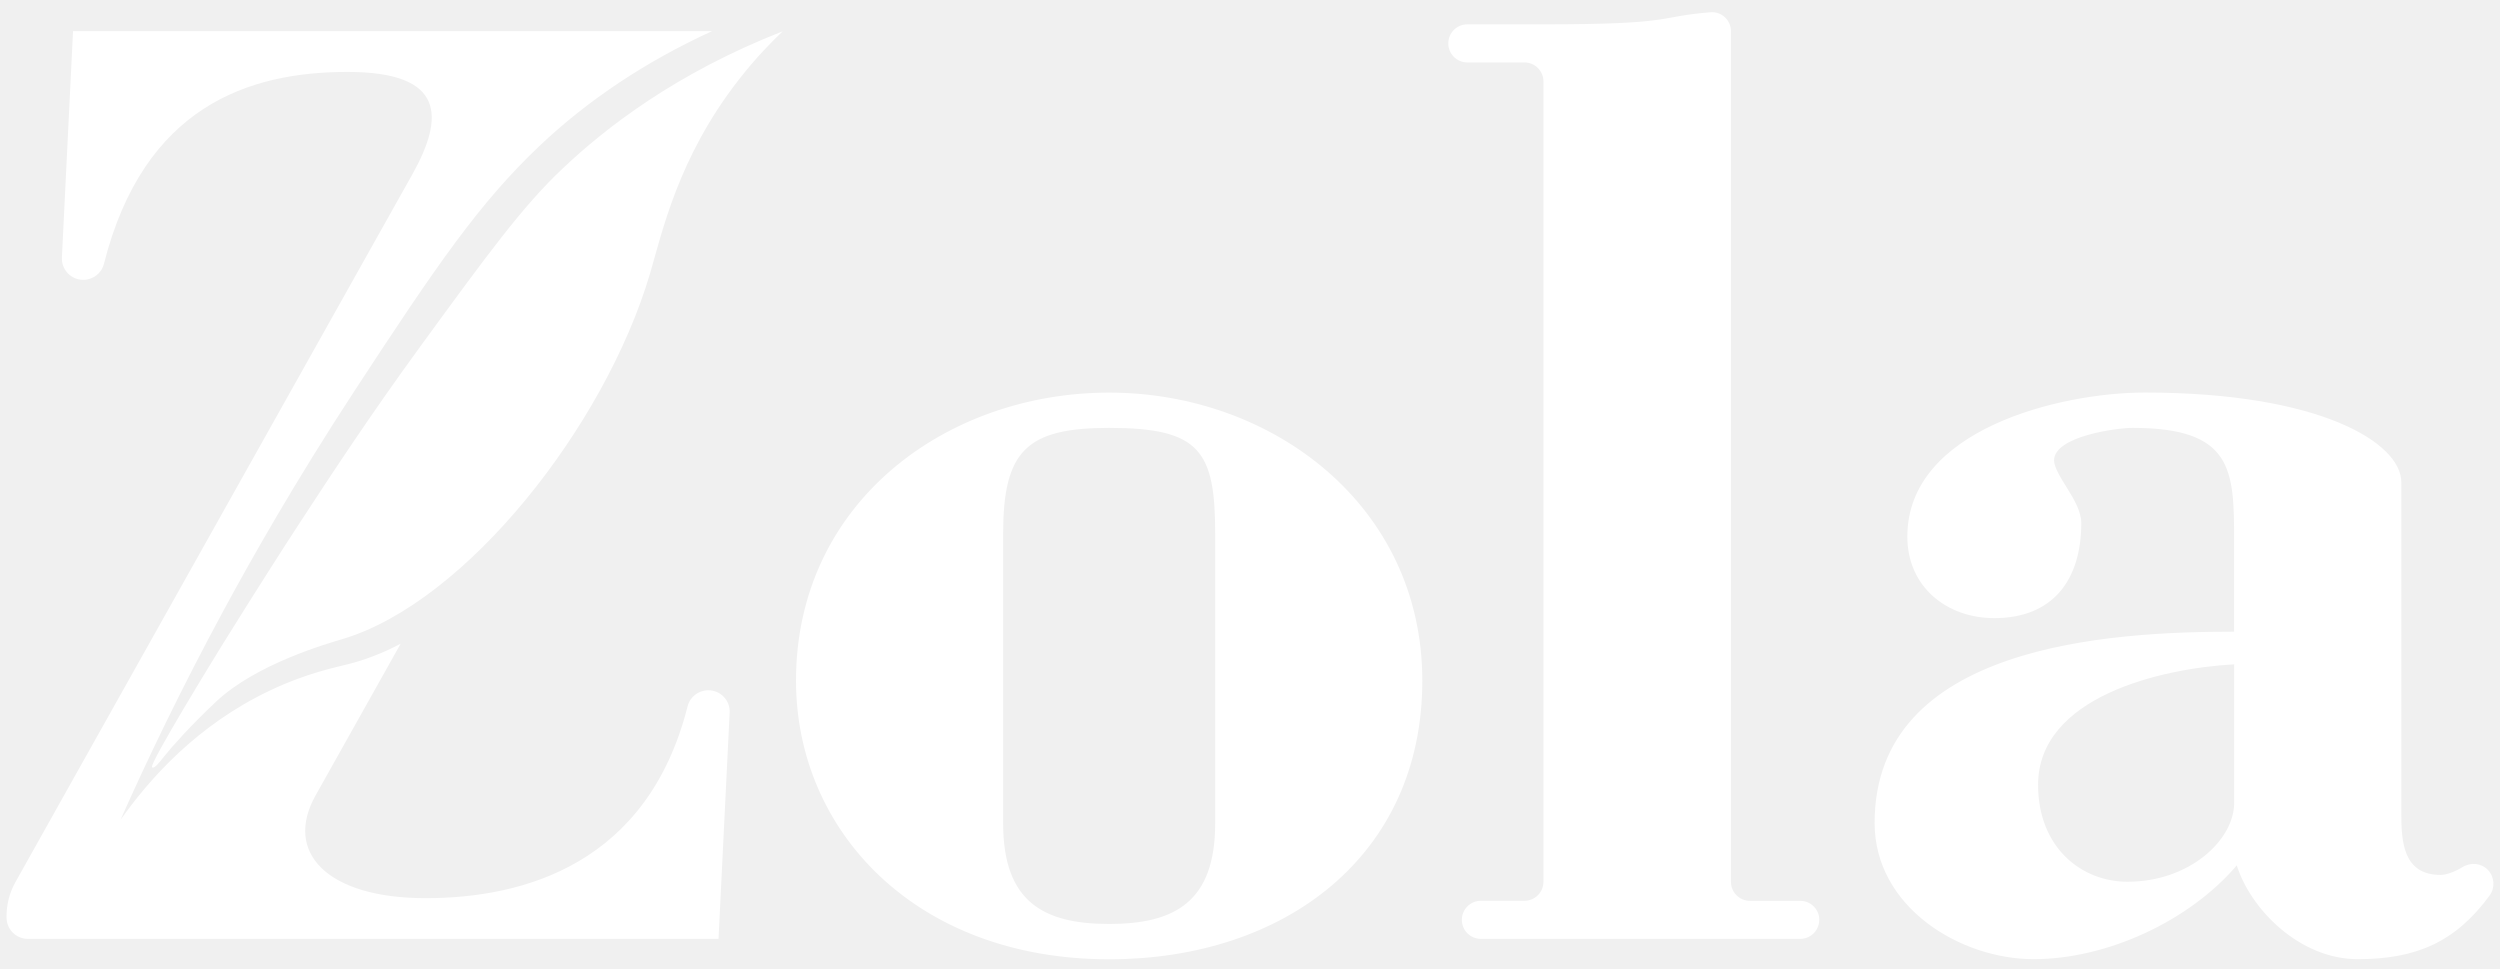
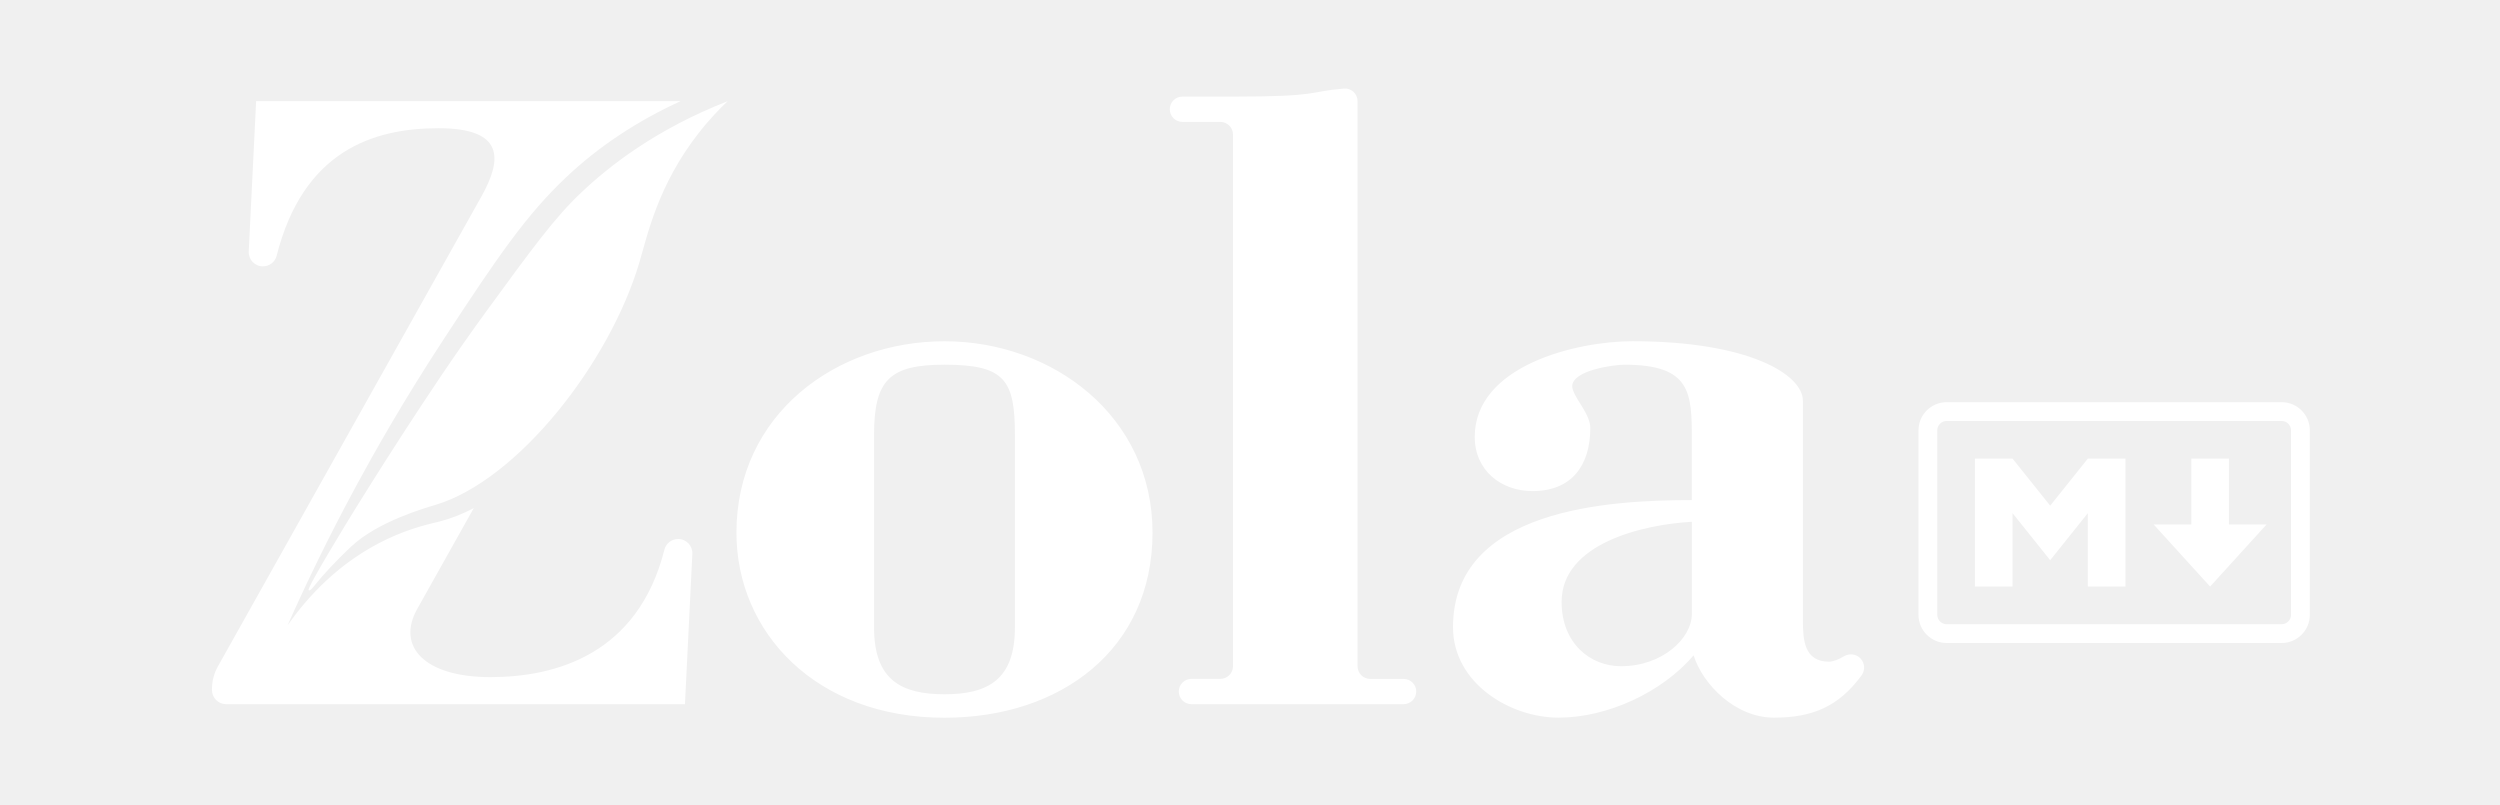
- <svg xmlns="http://www.w3.org/2000/svg" id="b" viewBox="0 0 382 148">
+ <svg xmlns="http://www.w3.org/2000/svg" id="b" viewBox="0 0 460 148">
  <defs>
    <style>.c{fill:#fff;}</style>
  </defs>
-   <path class="c" d="M169.48,59.99c-24.92,0-47.85,16.82-47.85,44.02,0,22.84,18.16,42.57,47.85,42.57,26.79,0,47.85-15.78,47.85-42.57s-22.94-44.02-47.85-44.02Zm16.2,65.82c0,12.04-6.23,15.37-16.2,15.37s-16.2-3.32-16.2-15.37v-44.23c0-12.67,3.53-16.2,16.2-16.2,13.91,0,16.2,3.53,16.2,16.2v44.23Zm-74.19-16.92l-1.7,34.57H4.27c-1.81,0-3.27-1.46-3.27-3.27v-.2c0-1.81,.46-3.59,1.34-5.17,0,0,4.67-8.36,60.65-108.15,4.86-8.67,5.19-15.68-9.89-15.68s-31.13,5.26-37.22,29.33c-.36,1.44-1.67,2.44-3.16,2.44-1.87,0-3.36-1.56-3.26-3.43L11.16,4.76H108.79c-10.05,4.61-18.91,10.48-26.37,17.55-9.12,8.65-15.6,18.06-28.17,37.29-9.25,14.14-15.89,25.92-20,33.51-6.66,12.31-11.89,23.28-15.84,32.17,4.42-6.24,11.67-14.49,22.88-19.79,5.53-2.62,9.83-3.48,12.04-4.04,2.41-.62,5.05-1.59,7.89-3.09l-13.01,23.2c-4.86,8.67,1.74,15.68,16.82,15.68s33.95-5.26,40.04-29.33c.36-1.44,1.67-2.44,3.16-2.44,1.87,0,3.36,1.56,3.26,3.43Zm268.68,24.05c-1.02-1.07-2.63-1.22-3.89-.45-1.14,.7-2.49,1.2-3.34,1.2-5.81,0-6.02-5.19-6.02-9.55v-50.46c0-6.02-12.41-13.7-39.19-13.7-12.87,0-36.29,5.61-36.29,22.01,0,7.68,6.02,12.46,13.29,12.46,8.93,0,13.29-5.81,13.29-14.54,0-1.66-1.04-3.53-2.08-5.19s-2.08-3.32-2.08-4.36c0-3.74,9.71-4.98,11.99-4.98,15.36,0,15.52,6.44,15.52,17.23v13.91c-18.91,0-54.93,1.96-54.93,29.22,0,12.87,13.08,20.82,24.29,20.82s23.78-5.81,31.05-14.33c2.08,6.64,9.55,14.33,18.48,14.33s14.93-2.61,20.15-9.72c.87-1.19,.76-2.84-.25-3.91Zm-38.79-10.25c0,5.61-6.75,12.04-16.31,12.04-7.04,0-13.65-5.25-13.65-14.8,0-13.44,18.74-17.8,29.96-18.42v21.18Zm-63.4,17.86c0,1.61-1.3,2.91-2.91,2.91h-48.79c-1.61,0-2.91-1.3-2.91-2.91s1.3-2.91,2.91-2.91h6.65c1.61,0,2.91-1.3,2.91-2.91V12.45c0-1.61-1.3-2.91-2.91-2.91h-8.72c-1.61,0-2.91-1.3-2.91-2.91h0c0-1.61,1.3-2.91,2.91-2.91h11.63c20.41,0,17.02-1.15,25.53-1.85,1.68-.14,3.12,1.21,3.12,2.9V134.74c0,1.61,1.3,2.91,2.91,2.91h7.68c1.61,0,2.91,1.3,2.91,2.91ZM23.23,117.24c-.49-.46,9.74-17.1,10.82-18.84,5.29-8.51,9.48-15.04,11.56-18.22,4.68-7.17,10.8-16.53,18.65-27.29,10.4-14.26,15.62-21.38,21.68-27.11,6.52-6.17,17.22-14.56,33.66-21-1.72,1.63-4.18,4.13-6.77,7.47-9.25,11.88-11.66,23.31-13.53,29.63-6.85,23.1-27.96,50.09-46.96,55.77-2.22,.66-13.14,3.76-19.3,9.54-3.93,3.69-6.78,6.91-7.93,8.36-.8,1-1.56,1.98-1.87,1.69Z" />
+   <g transform="translate(191,74) scale(0.8) translate(-191,-74)">
+     <path class="c" d="M169.48,59.99c-24.92,0-47.85,16.82-47.85,44.02,0,22.84,18.16,42.57,47.85,42.57,26.79,0,47.85-15.78,47.85-42.57s-22.94-44.02-47.85-44.02Zm16.2,65.82c0,12.04-6.23,15.37-16.2,15.37s-16.2-3.32-16.2-15.37v-44.23c0-12.67,3.53-16.2,16.2-16.2,13.91,0,16.2,3.53,16.2,16.2v44.23Zm-74.19-16.92l-1.7,34.57H4.27c-1.81,0-3.27-1.46-3.27-3.27v-.2c0-1.81,.46-3.59,1.34-5.17,0,0,4.67-8.36,60.65-108.15,4.86-8.67,5.19-15.68-9.89-15.68s-31.13,5.26-37.22,29.33c-.36,1.44-1.67,2.44-3.16,2.44-1.87,0-3.36-1.56-3.26-3.43L11.16,4.76H108.79c-10.05,4.61-18.91,10.48-26.37,17.55-9.12,8.65-15.6,18.06-28.17,37.29-9.25,14.14-15.89,25.92-20,33.51-6.66,12.31-11.89,23.28-15.84,32.17,4.42-6.24,11.67-14.49,22.88-19.79,5.53-2.62,9.83-3.48,12.04-4.04,2.41-.62,5.05-1.59,7.89-3.09l-13.01,23.2c-4.86,8.67,1.74,15.68,16.82,15.68s33.95-5.26,40.04-29.33c.36-1.44,1.67-2.44,3.16-2.44,1.87,0,3.36,1.56,3.26,3.43Zm268.68,24.05c-1.02-1.07-2.63-1.22-3.89-.45-1.14,.7-2.49,1.2-3.34,1.2-5.81,0-6.02-5.19-6.02-9.55v-50.46c0-6.02-12.41-13.7-39.19-13.7-12.87,0-36.29,5.61-36.29,22.01,0,7.68,6.02,12.46,13.29,12.46,8.93,0,13.29-5.81,13.29-14.54,0-1.66-1.04-3.53-2.08-5.19s-2.08-3.32-2.08-4.36c0-3.74,9.71-4.98,11.99-4.98,15.36,0,15.52,6.44,15.52,17.23v13.91c-18.91,0-54.93,1.96-54.93,29.22,0,12.87,13.08,20.82,24.29,20.82s23.78-5.81,31.05-14.33c2.08,6.64,9.55,14.33,18.48,14.33s14.93-2.61,20.15-9.72c.87-1.19,.76-2.84-.25-3.91Zm-38.79-10.25c0,5.61-6.75,12.04-16.31,12.04-7.04,0-13.65-5.25-13.65-14.8,0-13.44,18.74-17.8,29.96-18.42v21.18Zm-63.4,17.86c0,1.61-1.3,2.91-2.91,2.91h-48.79c-1.61,0-2.91-1.3-2.91-2.91s1.3-2.91,2.91-2.91h6.65c1.61,0,2.91-1.3,2.91-2.91V12.45c0-1.61-1.3-2.91-2.91-2.91h-8.72c-1.61,0-2.91-1.3-2.91-2.91h0c0-1.61,1.3-2.91,2.91-2.91h11.63c20.41,0,17.02-1.15,25.53-1.85,1.68-.14,3.12,1.21,3.12,2.9V134.74c0,1.61,1.3,2.91,2.91,2.91h7.68c1.61,0,2.91,1.3,2.91,2.91ZM23.23,117.24c-.49-.46,9.74-17.1,10.82-18.84,5.29-8.51,9.48-15.04,11.56-18.22,4.68-7.17,10.8-16.53,18.65-27.29,10.4-14.26,15.62-21.38,21.68-27.11,6.52-6.17,17.22-14.56,33.66-21-1.72,1.63-4.18,4.13-6.77,7.47-9.25,11.88-11.66,23.31-13.53,29.63-6.85,23.1-27.96,50.09-46.96,55.77-2.22,.66-13.14,3.76-19.3,9.54-3.93,3.69-6.78,6.91-7.93,8.36-.8,1-1.56,1.98-1.87,1.69Z" />
+   </g>
+   <g transform="translate(353,74) scale(0.3462)">
+     <rect width="198" height="118" x="5" y="5" ry="10" fill="none" stroke="#fff" stroke-width="10" />
+     <path fill="#fff" d="M30 98V30h20l20 25 20-25h20v68H90V59L70 84 50 59v39zm125 0l-30-33h20V30h20v35h20z" />
+   </g>
</svg>
